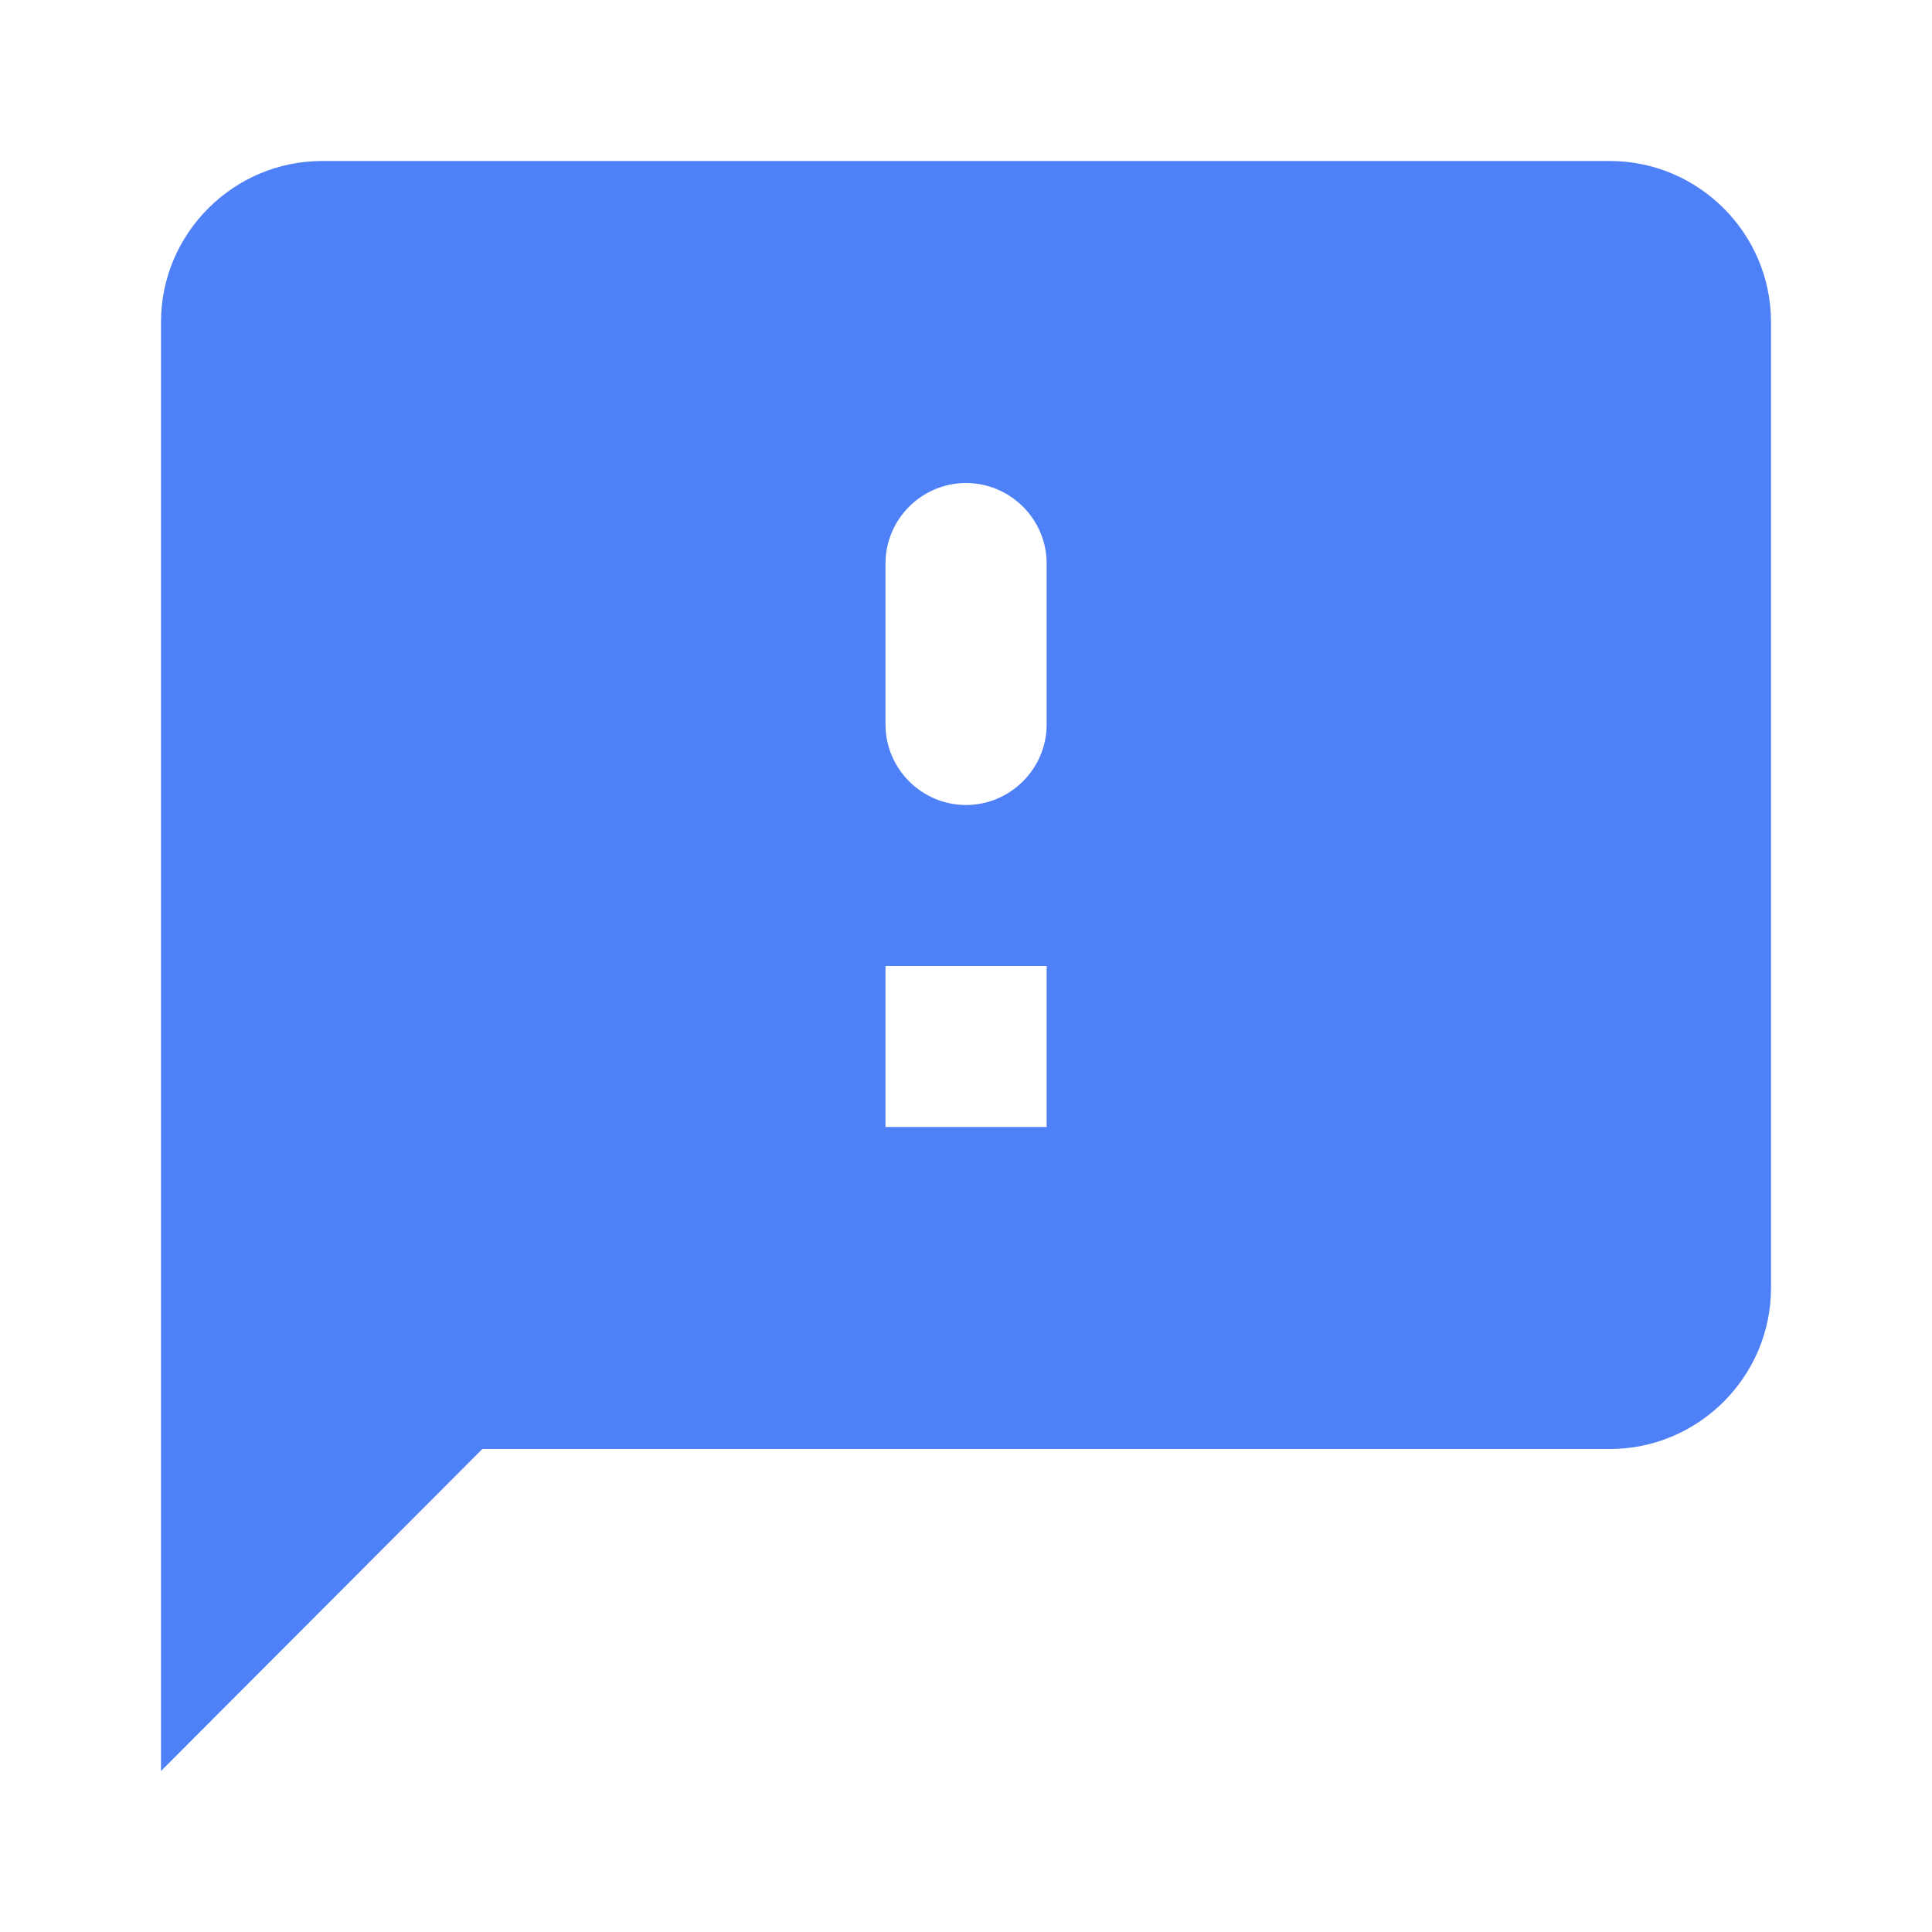
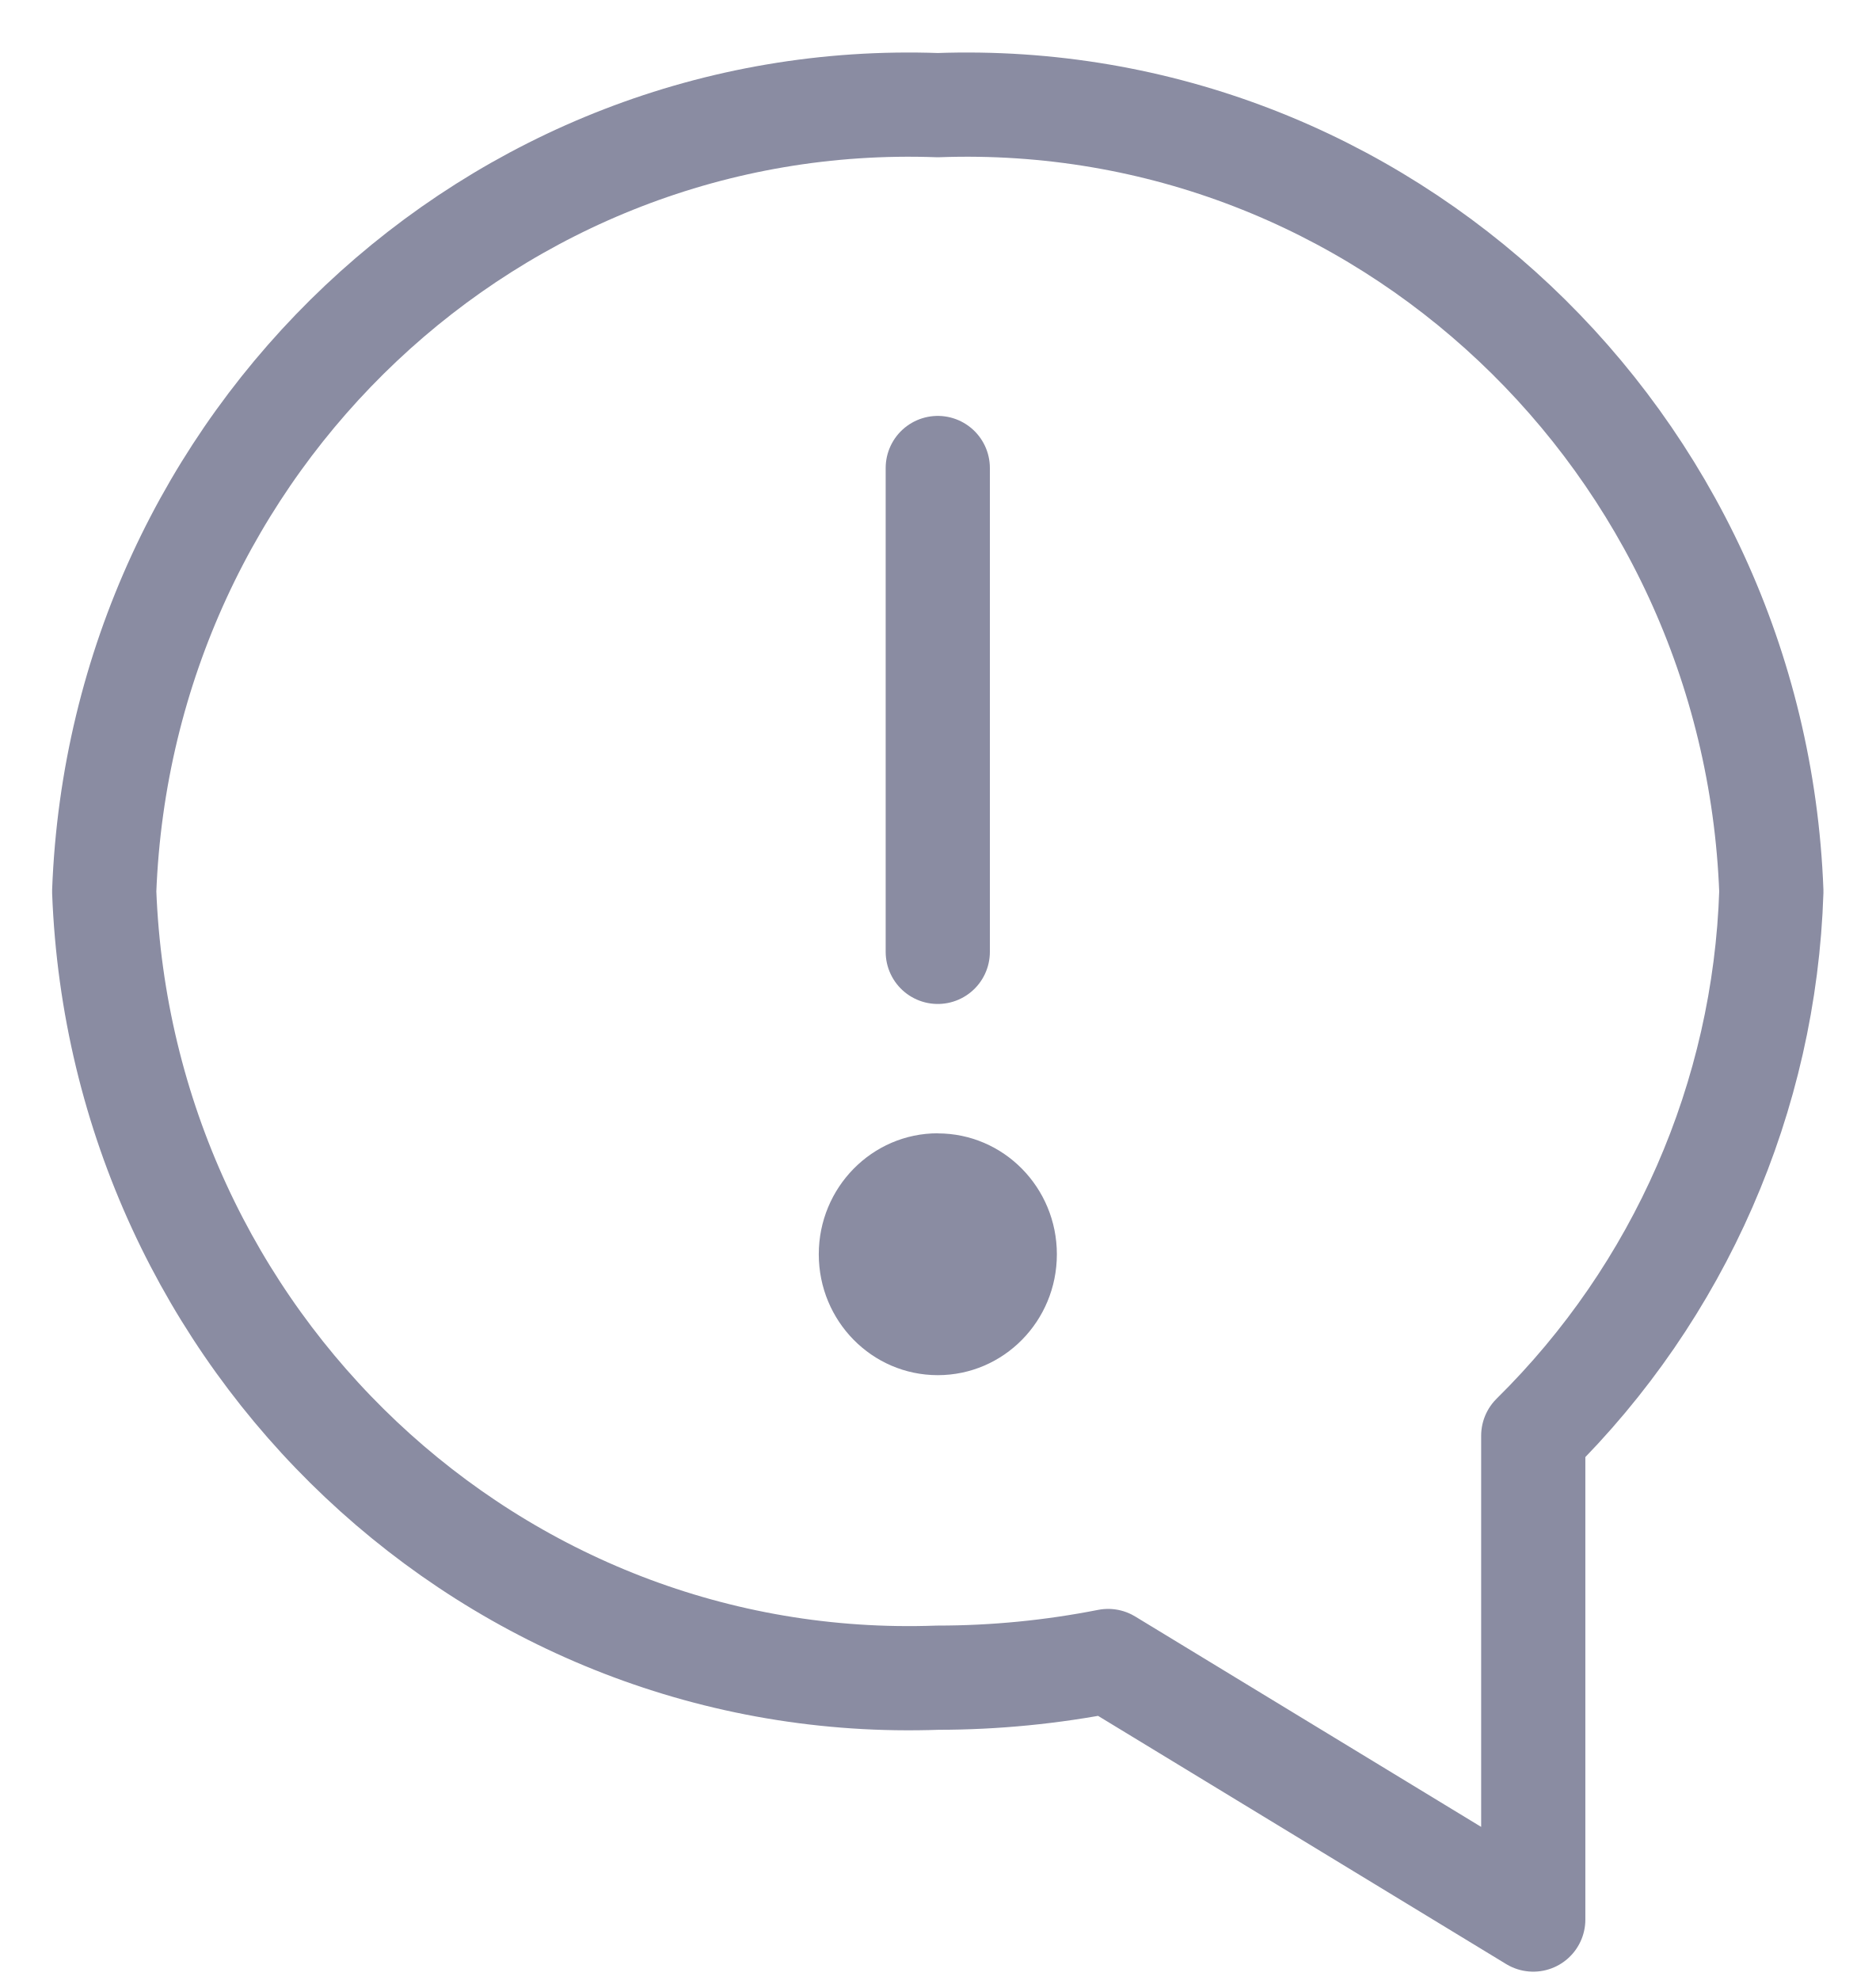
- <svg xmlns="http://www.w3.org/2000/svg" width="12px" height="12px" viewBox="0 0 12 12" version="1.1">
-   <g id="🔶-Symbols" stroke="none" stroke-width="1" fill="none" fill-rule="evenodd">
-     <g id="icons/12px/footer/feedback">
-       <g id="round-feedback-24px">
-         <polygon id="Path" points="0 0 12 0 12 12 0 12" />
-         <path d="M9.999,1 L2.001,1 C1.45,1 1,1.45 1,2 L1,11 L2.996,9 L9.999,9 C10.55,9 11,8.55 11,8 L11,2 C11,1.45 10.55,1 9.999,1 Z M6.501,7 L5.5,7 L5.5,6 L6.501,6 L6.501,7 Z M6.501,4.5 C6.501,4.775 6.275,5 6,5 C5.725,5 5.5,4.775 5.5,4.5 L5.5,3.5 C5.5,3.225 5.725,3 6,3 C6.275,3 6.501,3.225 6.501,3.5 L6.501,4.5 Z" id="Shape" fill="#4E80F7" fill-rule="nonzero" />
-       </g>
-     </g>
+ <svg xmlns="http://www.w3.org/2000/svg" width="18" height="19">
+   <g fill="none" fill-rule="evenodd">
+     <path stroke="#8A8CA2" stroke-linecap="round" stroke-linejoin="round" d="M17 8.554C16.837 4.23 13.26.855 9 1.009 4.742.855 1.164 4.23 1 8.554c.164 4.324 3.742 7.699 8 7.545.549 0 1.096-.054 1.635-.16l4.08 2.481v-4.643A7.68 7.68 0 0 0 17 8.554zM9 4.491v4.643" />
+     <path fill="#8A8CA2" fill-rule="nonzero" d="M9 10.875c-.63 0-1.142.52-1.142 1.161s.511 1.16 1.142 1.16c.632 0 1.143-.519 1.143-1.16 0-.64-.511-1.16-1.143-1.16z" />
  </g>
</svg>
